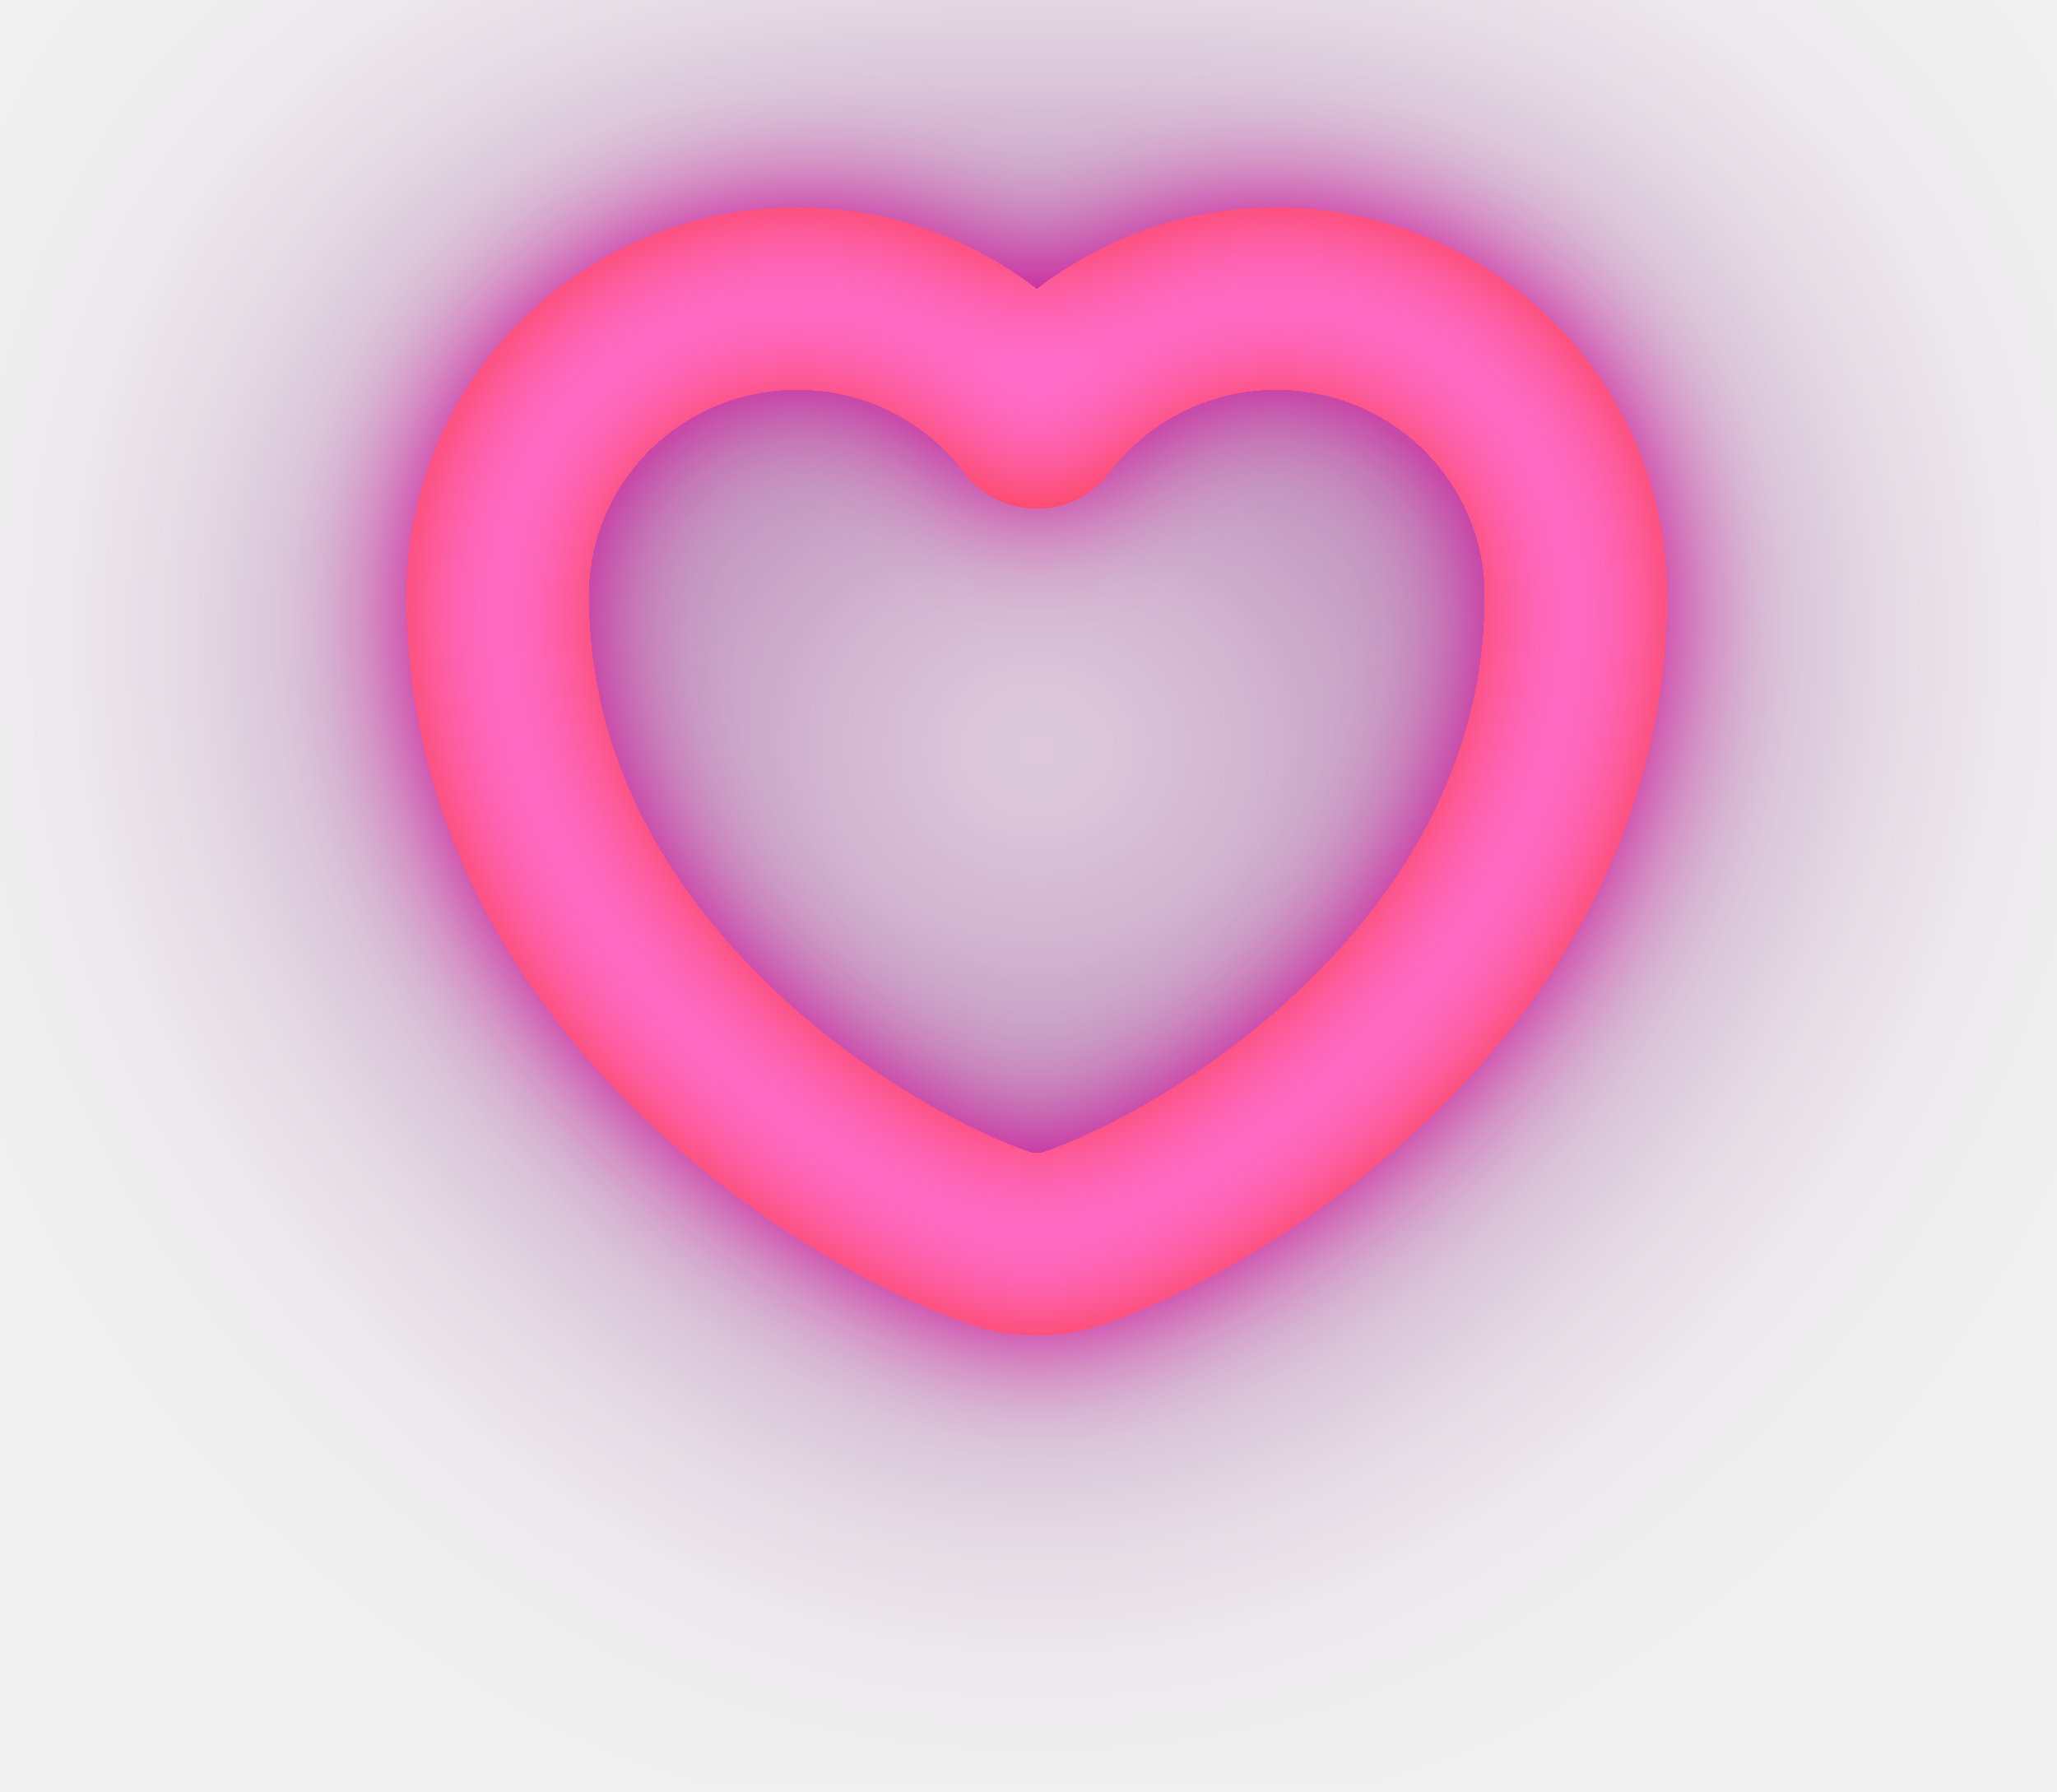
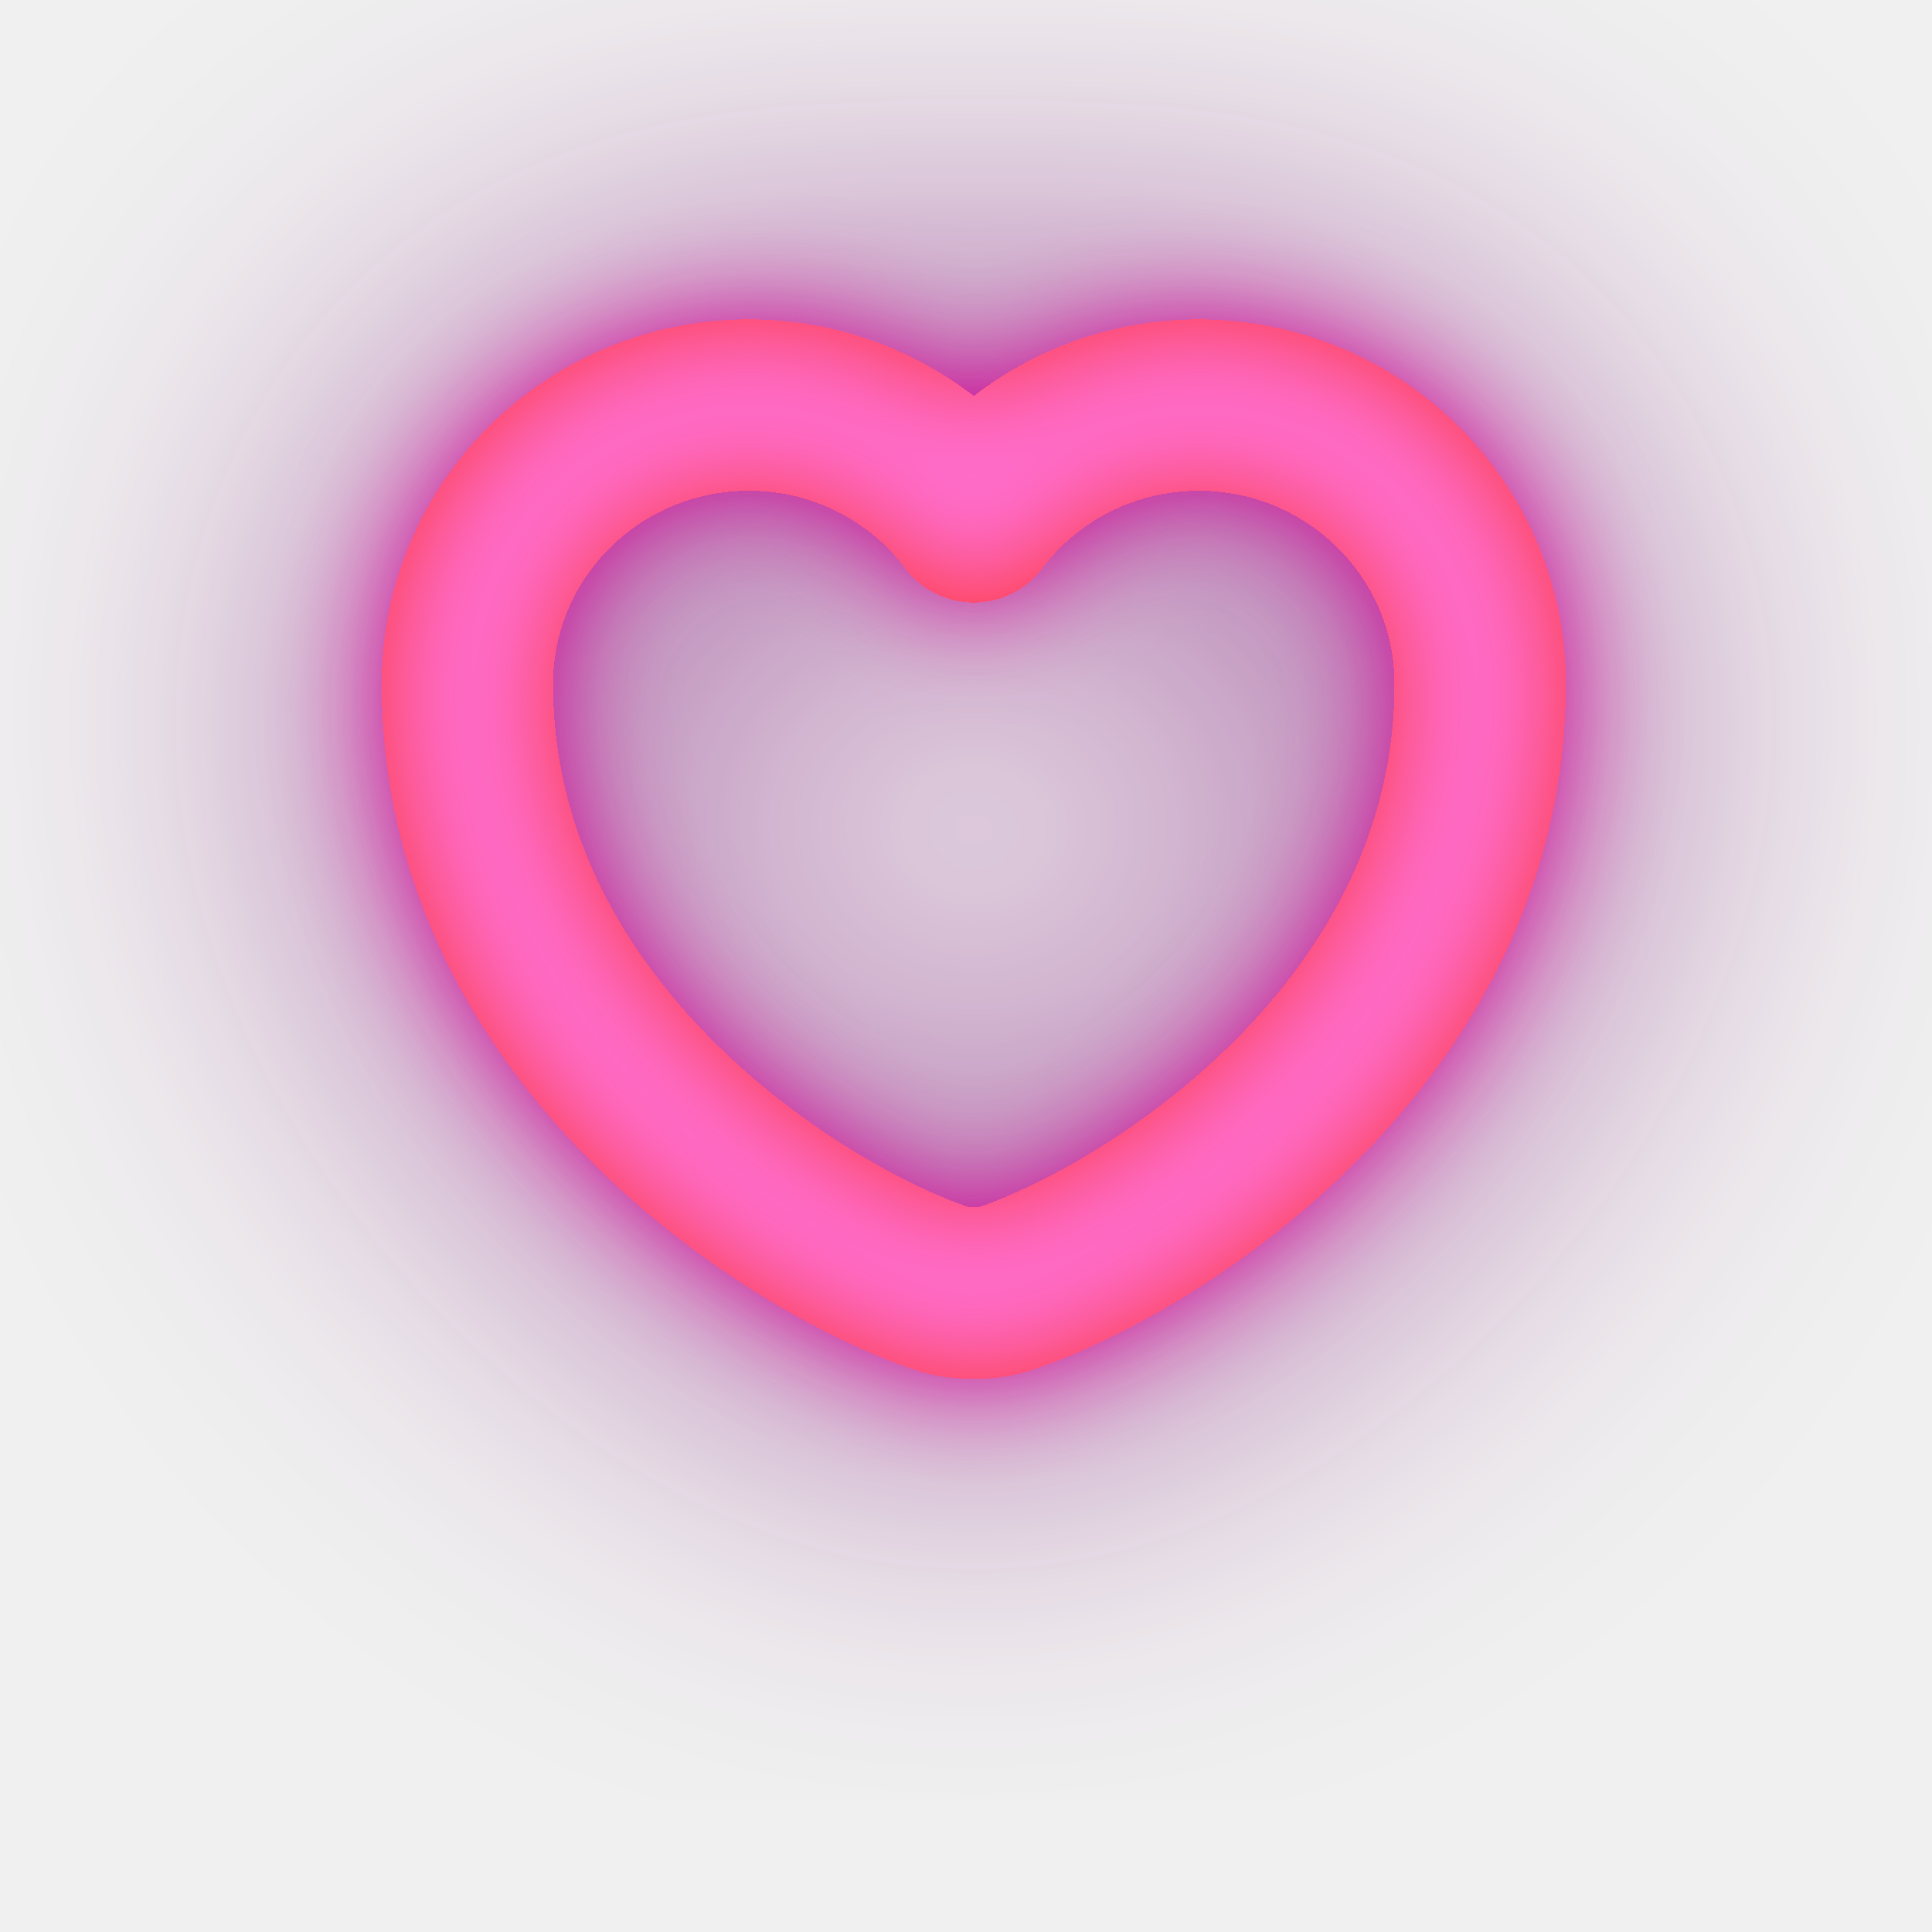
- <svg xmlns="http://www.w3.org/2000/svg" width="124" height="108" viewBox="0 0 124 108" fill="none">
-   <g filter="url(#filter0_ddi_2_115)">
-     <path d="M64.515 74.712C63.41 75.096 61.59 75.096 60.485 74.712C51.06 71.542 30 58.316 30 35.901C30 26.006 38.093 18 48.07 18C53.985 18 59.218 20.818 62.5 25.173C64.17 22.95 66.345 21.144 68.85 19.898C71.356 18.652 74.123 18.002 76.93 18C86.907 18 95 26.006 95 35.901C95 58.316 73.94 71.542 64.515 74.712Z" stroke="#FE6ECF" stroke-width="11" stroke-linecap="round" stroke-linejoin="round" shape-rendering="crispEdges" />
+ <svg xmlns="http://www.w3.org/2000/svg" width="124" height="124" viewBox="0 0 124 124" fill="none">
+   <g clip-path="url(#clip0_2_334)">
+     <g filter="url(#filter0_ddi_2_334)">
+       <path d="M64.515 82.712C63.41 83.096 61.59 83.096 60.485 82.712C51.06 79.542 30 66.316 30 43.901C30 34.006 38.093 26 48.07 26C53.985 26 59.218 28.818 62.5 33.173C64.17 30.95 66.345 29.144 68.85 27.898C71.356 26.652 74.123 26.002 76.93 26C86.907 26 95 34.006 95 43.901C95 66.316 73.94 79.542 64.515 82.712Z" stroke="#FE6ECF" stroke-width="11" stroke-linecap="round" stroke-linejoin="round" shape-rendering="crispEdges" />
+     </g>
  </g>
  <defs>
-     <filter id="filter0_ddi_2_115" x="-2.5" y="-14.5" width="130" height="122" filterUnits="userSpaceOnUse" color-interpolation-filters="sRGB">
+     <filter id="filter0_ddi_2_334" x="-2.5" y="-6.5" width="130" height="122" filterUnits="userSpaceOnUse" color-interpolation-filters="sRGB">
      <feFlood flood-opacity="0" result="BackgroundImageFix" />
      <feColorMatrix in="SourceAlpha" type="matrix" values="0 0 0 0 0 0 0 0 0 0 0 0 0 0 0 0 0 0 127 0" result="hardAlpha" />
      <feOffset />
      <feGaussianBlur stdDeviation="3.5" />
      <feComposite in2="hardAlpha" operator="out" />
      <feColorMatrix type="matrix" values="0 0 0 0 0.992 0 0 0 0 0.012 0 0 0 0 0.659 0 0 0 1 0" />
-       <feBlend mode="normal" in2="BackgroundImageFix" result="effect1_dropShadow_2_115" />
+       <feBlend mode="normal" in2="BackgroundImageFix" result="effect1_dropShadow_2_334" />
      <feColorMatrix in="SourceAlpha" type="matrix" values="0 0 0 0 0 0 0 0 0 0 0 0 0 0 0 0 0 0 127 0" result="hardAlpha" />
      <feOffset />
      <feGaussianBlur stdDeviation="13.5" />
      <feComposite in2="hardAlpha" operator="out" />
      <feColorMatrix type="matrix" values="0 0 0 0 0.471 0 0 0 0 0.024 0 0 0 0 0.443 0 0 0 1 0" />
-       <feBlend mode="normal" in2="effect1_dropShadow_2_115" result="effect2_dropShadow_2_115" />
-       <feBlend mode="normal" in="SourceGraphic" in2="effect2_dropShadow_2_115" result="shape" />
+       <feBlend mode="normal" in2="effect1_dropShadow_2_334" result="effect2_dropShadow_2_334" />
+       <feBlend mode="normal" in="SourceGraphic" in2="effect2_dropShadow_2_334" result="shape" />
      <feColorMatrix in="SourceAlpha" type="matrix" values="0 0 0 0 0 0 0 0 0 0 0 0 0 0 0 0 0 0 127 0" result="hardAlpha" />
      <feOffset />
      <feGaussianBlur stdDeviation="3.5" />
      <feComposite in2="hardAlpha" operator="arithmetic" k2="-1" k3="1" />
      <feColorMatrix type="matrix" values="0 0 0 0 0.992 0 0 0 0 0.216 0 0 0 0 0.216 0 0 0 1 0" />
-       <feBlend mode="normal" in2="shape" result="effect3_innerShadow_2_115" />
+       <feBlend mode="normal" in2="shape" result="effect3_innerShadow_2_334" />
    </filter>
+     <clipPath id="clip0_2_334">
+       <rect width="124" height="124" fill="white" />
+     </clipPath>
  </defs>
</svg>
